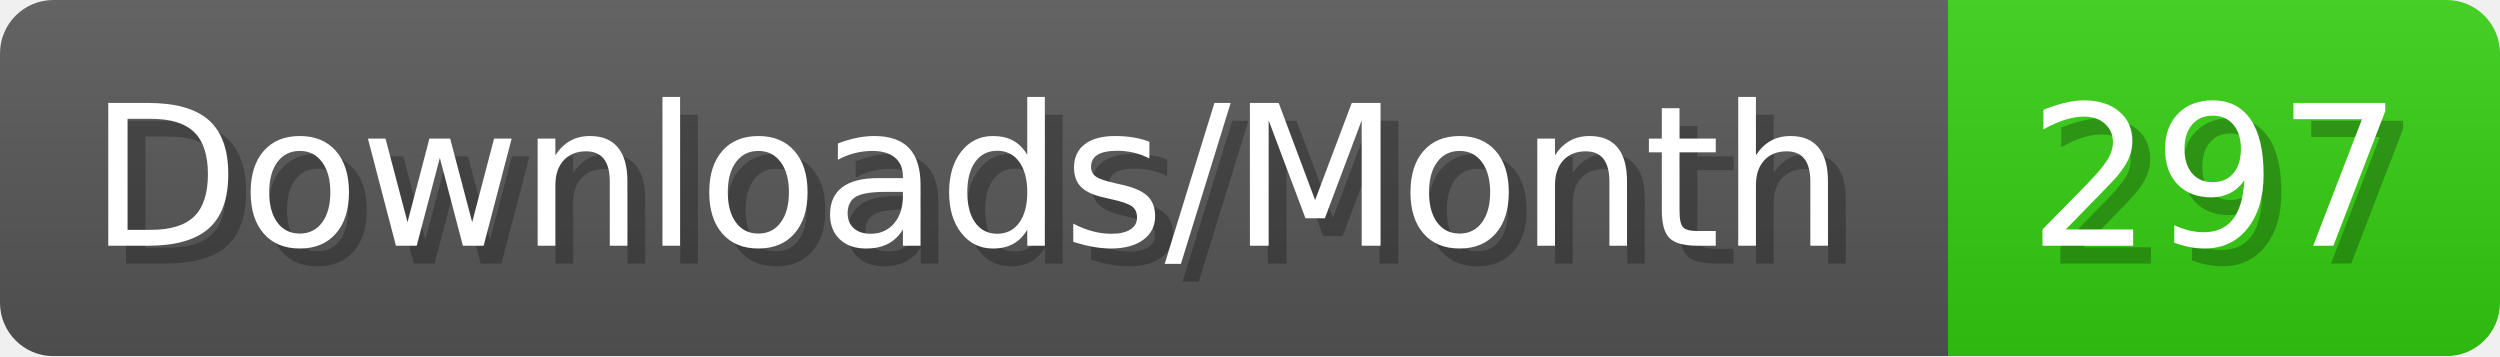
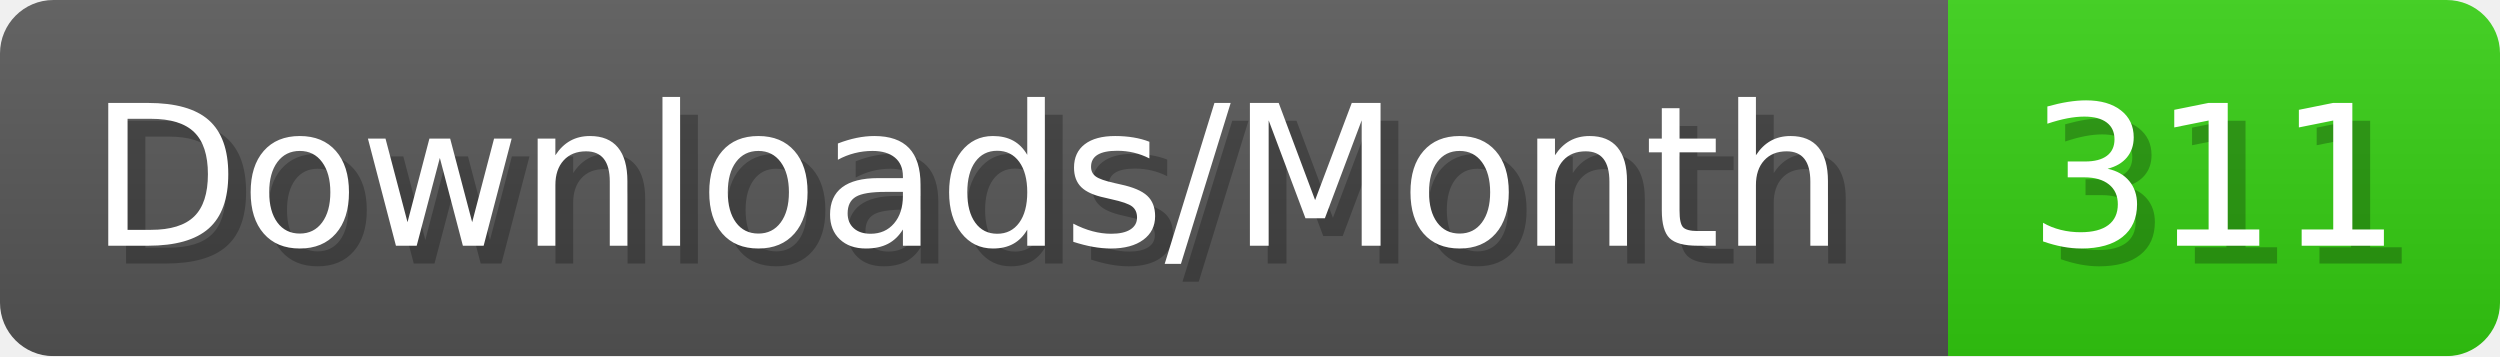
- <svg xmlns="http://www.w3.org/2000/svg" width="140.4" height="20" viewBox="0 0 1404 200" role="img" aria-label="Downloads/Month: 297">
+ <svg xmlns="http://www.w3.org/2000/svg" width="140.4" height="20" viewBox="0 0 1404 200" role="img" aria-label="Downloads/Month: 311">
  <linearGradient id="YlXUI" x2="0" y2="100%">
    <stop offset="0" stop-opacity=".1" stop-color="#EEE" />
    <stop offset="1" stop-opacity=".1" />
  </linearGradient>
  <mask id="JHhop">
    <rect width="1404" height="200" rx="30" fill="#FFF" />
  </mask>
  <g mask="url(#JHhop)">
    <rect width="1094" height="200" fill="#555" />
    <rect width="310" height="200" fill="#3C1" x="1094" />
    <rect width="1404" height="200" fill="url(#YlXUI)" />
  </g>
  <g aria-hidden="true" fill="#fff" text-anchor="start" font-family="Verdana,DejaVu Sans,sans-serif" font-size="110">
    <text x="60" y="148" textLength="994" fill="#000" opacity="0.25">Downloads/Month</text>
    <text x="50" y="138" textLength="994">Downloads/Month</text>
-     <text x="1149" y="148" textLength="210" fill="#000" opacity="0.25">297</text>
-     <text x="1139" y="138" textLength="210">297</text>
+     <text x="1149" y="148" textLength="210" fill="#000" opacity="0.25">311</text>
+     <text x="1139" y="138" textLength="210">311</text>
  </g>
</svg>
